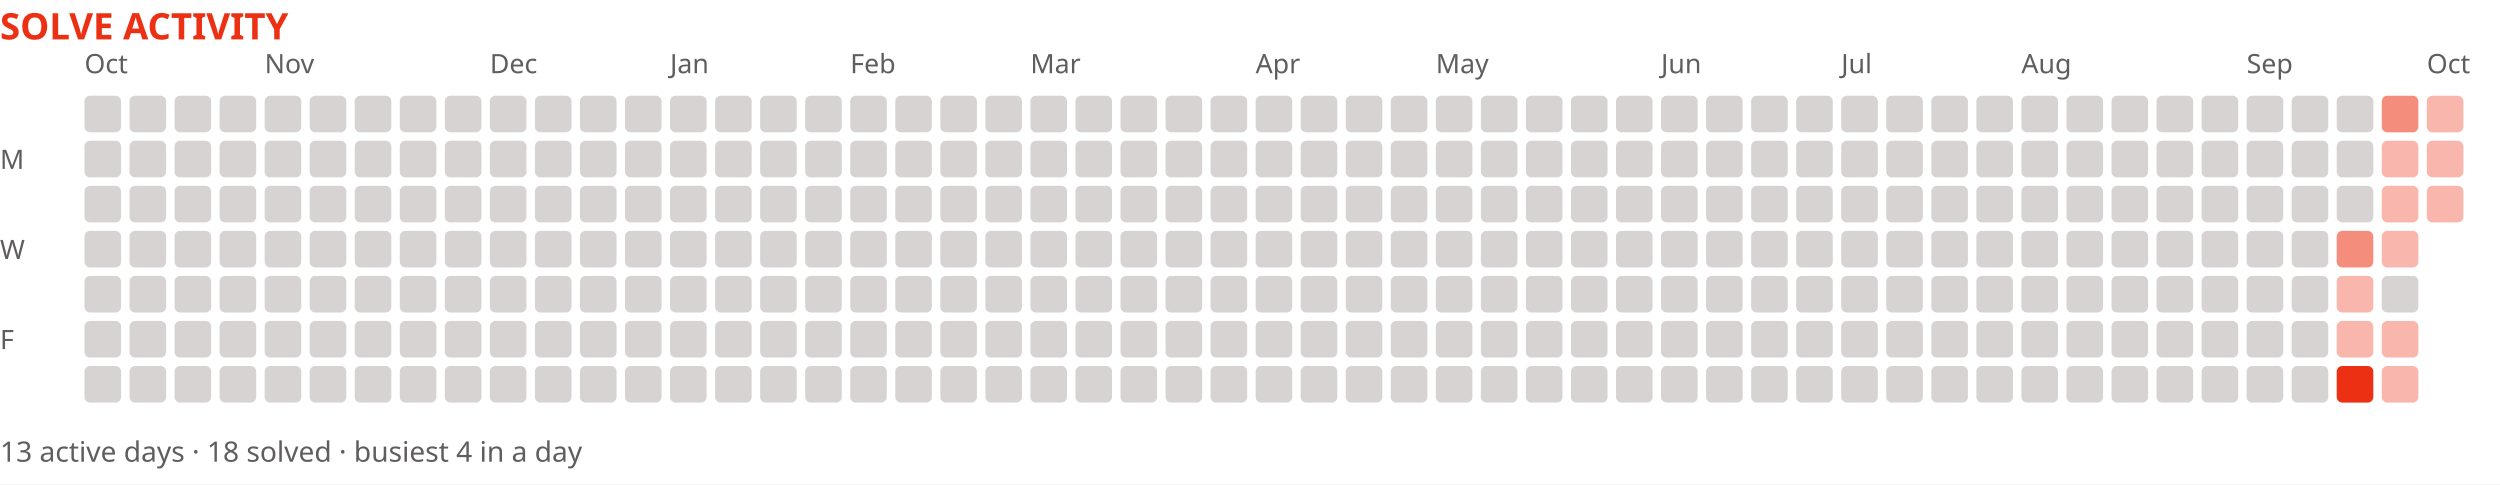
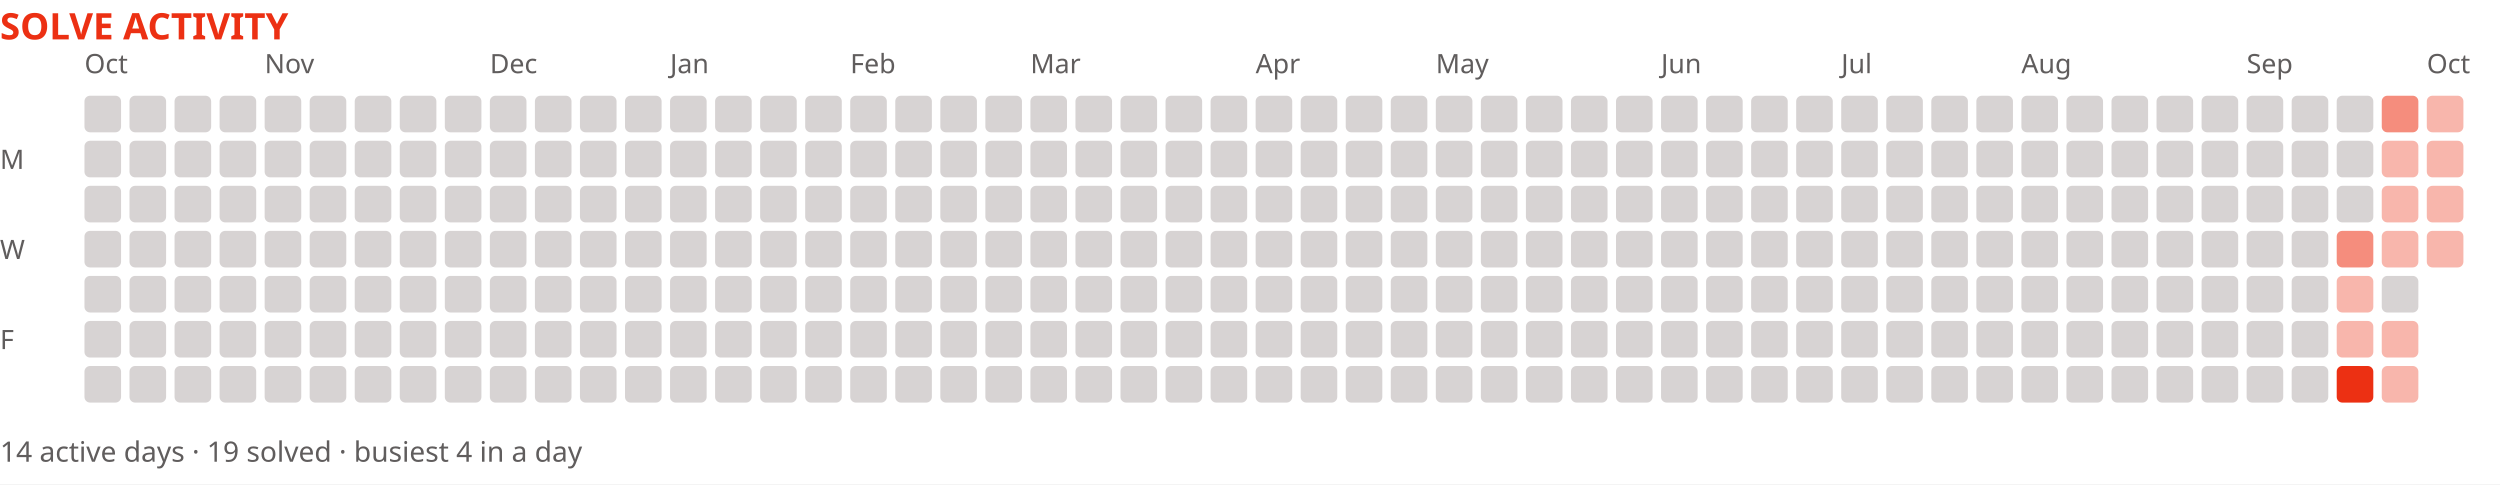
<svg xmlns="http://www.w3.org/2000/svg" width="888" height="172" viewBox="0 0 888 172" role="img" aria-label="Solve activity over the last year">
  <rect width="888" height="172" fill="#ffffff" />
  <text x="0" y="14" font-family="system-ui,sans-serif" font-size="13" font-weight="700" fill="#ec3013">SOLVE ACTIVITY</text>
  <text x="30" y="26" font-family="system-ui,sans-serif" font-size="9.5" fill="#605d5d">Oct</text>
  <text x="94" y="26" font-family="system-ui,sans-serif" font-size="9.5" fill="#605d5d">Nov</text>
  <text x="174" y="26" font-family="system-ui,sans-serif" font-size="9.5" fill="#605d5d">Dec</text>
  <text x="238" y="26" font-family="system-ui,sans-serif" font-size="9.5" fill="#605d5d">Jan</text>
  <text x="302" y="26" font-family="system-ui,sans-serif" font-size="9.5" fill="#605d5d">Feb</text>
  <text x="366" y="26" font-family="system-ui,sans-serif" font-size="9.5" fill="#605d5d">Mar</text>
  <text x="446" y="26" font-family="system-ui,sans-serif" font-size="9.5" fill="#605d5d">Apr</text>
  <text x="510" y="26" font-family="system-ui,sans-serif" font-size="9.5" fill="#605d5d">May</text>
  <text x="590" y="26" font-family="system-ui,sans-serif" font-size="9.5" fill="#605d5d">Jun</text>
  <text x="654" y="26" font-family="system-ui,sans-serif" font-size="9.5" fill="#605d5d">Jul</text>
  <text x="718" y="26" font-family="system-ui,sans-serif" font-size="9.5" fill="#605d5d">Aug</text>
  <text x="798" y="26" font-family="system-ui,sans-serif" font-size="9.5" fill="#605d5d">Sep</text>
  <text x="862" y="26" font-family="system-ui,sans-serif" font-size="9.5" fill="#605d5d">Oct</text>
  <text x="0" y="60" font-family="system-ui,sans-serif" font-size="9.5" fill="#605d5d">M</text>
  <text x="0" y="92" font-family="system-ui,sans-serif" font-size="9.5" fill="#605d5d">W</text>
  <text x="0" y="124" font-family="system-ui,sans-serif" font-size="9.5" fill="#605d5d">F</text>
  <rect x="30" y="34" width="13" height="13" fill="#d7d3d3" rx="2" />
  <rect x="30" y="50" width="13" height="13" fill="#d7d3d3" rx="2" />
  <rect x="30" y="66" width="13" height="13" fill="#d7d3d3" rx="2" />
  <rect x="30" y="82" width="13" height="13" fill="#d7d3d3" rx="2" />
  <rect x="30" y="98" width="13" height="13" fill="#d7d3d3" rx="2" />
  <rect x="30" y="114" width="13" height="13" fill="#d7d3d3" rx="2" />
  <rect x="30" y="130" width="13" height="13" fill="#d7d3d3" rx="2" />
  <rect x="46" y="34" width="13" height="13" fill="#d7d3d3" rx="2" />
  <rect x="46" y="50" width="13" height="13" fill="#d7d3d3" rx="2" />
  <rect x="46" y="66" width="13" height="13" fill="#d7d3d3" rx="2" />
  <rect x="46" y="82" width="13" height="13" fill="#d7d3d3" rx="2" />
  <rect x="46" y="98" width="13" height="13" fill="#d7d3d3" rx="2" />
  <rect x="46" y="114" width="13" height="13" fill="#d7d3d3" rx="2" />
  <rect x="46" y="130" width="13" height="13" fill="#d7d3d3" rx="2" />
  <rect x="62" y="34" width="13" height="13" fill="#d7d3d3" rx="2" />
  <rect x="62" y="50" width="13" height="13" fill="#d7d3d3" rx="2" />
  <rect x="62" y="66" width="13" height="13" fill="#d7d3d3" rx="2" />
  <rect x="62" y="82" width="13" height="13" fill="#d7d3d3" rx="2" />
  <rect x="62" y="98" width="13" height="13" fill="#d7d3d3" rx="2" />
  <rect x="62" y="114" width="13" height="13" fill="#d7d3d3" rx="2" />
  <rect x="62" y="130" width="13" height="13" fill="#d7d3d3" rx="2" />
  <rect x="78" y="34" width="13" height="13" fill="#d7d3d3" rx="2" />
  <rect x="78" y="50" width="13" height="13" fill="#d7d3d3" rx="2" />
  <rect x="78" y="66" width="13" height="13" fill="#d7d3d3" rx="2" />
  <rect x="78" y="82" width="13" height="13" fill="#d7d3d3" rx="2" />
  <rect x="78" y="98" width="13" height="13" fill="#d7d3d3" rx="2" />
  <rect x="78" y="114" width="13" height="13" fill="#d7d3d3" rx="2" />
  <rect x="78" y="130" width="13" height="13" fill="#d7d3d3" rx="2" />
  <rect x="94" y="34" width="13" height="13" fill="#d7d3d3" rx="2" />
  <rect x="94" y="50" width="13" height="13" fill="#d7d3d3" rx="2" />
  <rect x="94" y="66" width="13" height="13" fill="#d7d3d3" rx="2" />
  <rect x="94" y="82" width="13" height="13" fill="#d7d3d3" rx="2" />
  <rect x="94" y="98" width="13" height="13" fill="#d7d3d3" rx="2" />
  <rect x="94" y="114" width="13" height="13" fill="#d7d3d3" rx="2" />
  <rect x="94" y="130" width="13" height="13" fill="#d7d3d3" rx="2" />
  <rect x="110" y="34" width="13" height="13" fill="#d7d3d3" rx="2" />
  <rect x="110" y="50" width="13" height="13" fill="#d7d3d3" rx="2" />
  <rect x="110" y="66" width="13" height="13" fill="#d7d3d3" rx="2" />
  <rect x="110" y="82" width="13" height="13" fill="#d7d3d3" rx="2" />
  <rect x="110" y="98" width="13" height="13" fill="#d7d3d3" rx="2" />
  <rect x="110" y="114" width="13" height="13" fill="#d7d3d3" rx="2" />
  <rect x="110" y="130" width="13" height="13" fill="#d7d3d3" rx="2" />
  <rect x="126" y="34" width="13" height="13" fill="#d7d3d3" rx="2" />
  <rect x="126" y="50" width="13" height="13" fill="#d7d3d3" rx="2" />
  <rect x="126" y="66" width="13" height="13" fill="#d7d3d3" rx="2" />
  <rect x="126" y="82" width="13" height="13" fill="#d7d3d3" rx="2" />
  <rect x="126" y="98" width="13" height="13" fill="#d7d3d3" rx="2" />
  <rect x="126" y="114" width="13" height="13" fill="#d7d3d3" rx="2" />
  <rect x="126" y="130" width="13" height="13" fill="#d7d3d3" rx="2" />
  <rect x="142" y="34" width="13" height="13" fill="#d7d3d3" rx="2" />
  <rect x="142" y="50" width="13" height="13" fill="#d7d3d3" rx="2" />
  <rect x="142" y="66" width="13" height="13" fill="#d7d3d3" rx="2" />
  <rect x="142" y="82" width="13" height="13" fill="#d7d3d3" rx="2" />
  <rect x="142" y="98" width="13" height="13" fill="#d7d3d3" rx="2" />
  <rect x="142" y="114" width="13" height="13" fill="#d7d3d3" rx="2" />
  <rect x="142" y="130" width="13" height="13" fill="#d7d3d3" rx="2" />
  <rect x="158" y="34" width="13" height="13" fill="#d7d3d3" rx="2" />
  <rect x="158" y="50" width="13" height="13" fill="#d7d3d3" rx="2" />
  <rect x="158" y="66" width="13" height="13" fill="#d7d3d3" rx="2" />
  <rect x="158" y="82" width="13" height="13" fill="#d7d3d3" rx="2" />
  <rect x="158" y="98" width="13" height="13" fill="#d7d3d3" rx="2" />
  <rect x="158" y="114" width="13" height="13" fill="#d7d3d3" rx="2" />
  <rect x="158" y="130" width="13" height="13" fill="#d7d3d3" rx="2" />
  <rect x="174" y="34" width="13" height="13" fill="#d7d3d3" rx="2" />
  <rect x="174" y="50" width="13" height="13" fill="#d7d3d3" rx="2" />
  <rect x="174" y="66" width="13" height="13" fill="#d7d3d3" rx="2" />
  <rect x="174" y="82" width="13" height="13" fill="#d7d3d3" rx="2" />
  <rect x="174" y="98" width="13" height="13" fill="#d7d3d3" rx="2" />
  <rect x="174" y="114" width="13" height="13" fill="#d7d3d3" rx="2" />
  <rect x="174" y="130" width="13" height="13" fill="#d7d3d3" rx="2" />
  <rect x="190" y="34" width="13" height="13" fill="#d7d3d3" rx="2" />
  <rect x="190" y="50" width="13" height="13" fill="#d7d3d3" rx="2" />
  <rect x="190" y="66" width="13" height="13" fill="#d7d3d3" rx="2" />
  <rect x="190" y="82" width="13" height="13" fill="#d7d3d3" rx="2" />
  <rect x="190" y="98" width="13" height="13" fill="#d7d3d3" rx="2" />
  <rect x="190" y="114" width="13" height="13" fill="#d7d3d3" rx="2" />
  <rect x="190" y="130" width="13" height="13" fill="#d7d3d3" rx="2" />
  <rect x="206" y="34" width="13" height="13" fill="#d7d3d3" rx="2" />
  <rect x="206" y="50" width="13" height="13" fill="#d7d3d3" rx="2" />
  <rect x="206" y="66" width="13" height="13" fill="#d7d3d3" rx="2" />
  <rect x="206" y="82" width="13" height="13" fill="#d7d3d3" rx="2" />
  <rect x="206" y="98" width="13" height="13" fill="#d7d3d3" rx="2" />
  <rect x="206" y="114" width="13" height="13" fill="#d7d3d3" rx="2" />
  <rect x="206" y="130" width="13" height="13" fill="#d7d3d3" rx="2" />
  <rect x="222" y="34" width="13" height="13" fill="#d7d3d3" rx="2" />
  <rect x="222" y="50" width="13" height="13" fill="#d7d3d3" rx="2" />
  <rect x="222" y="66" width="13" height="13" fill="#d7d3d3" rx="2" />
  <rect x="222" y="82" width="13" height="13" fill="#d7d3d3" rx="2" />
  <rect x="222" y="98" width="13" height="13" fill="#d7d3d3" rx="2" />
  <rect x="222" y="114" width="13" height="13" fill="#d7d3d3" rx="2" />
  <rect x="222" y="130" width="13" height="13" fill="#d7d3d3" rx="2" />
  <rect x="238" y="34" width="13" height="13" fill="#d7d3d3" rx="2" />
  <rect x="238" y="50" width="13" height="13" fill="#d7d3d3" rx="2" />
  <rect x="238" y="66" width="13" height="13" fill="#d7d3d3" rx="2" />
  <rect x="238" y="82" width="13" height="13" fill="#d7d3d3" rx="2" />
  <rect x="238" y="98" width="13" height="13" fill="#d7d3d3" rx="2" />
  <rect x="238" y="114" width="13" height="13" fill="#d7d3d3" rx="2" />
  <rect x="238" y="130" width="13" height="13" fill="#d7d3d3" rx="2" />
  <rect x="254" y="34" width="13" height="13" fill="#d7d3d3" rx="2" />
  <rect x="254" y="50" width="13" height="13" fill="#d7d3d3" rx="2" />
  <rect x="254" y="66" width="13" height="13" fill="#d7d3d3" rx="2" />
  <rect x="254" y="82" width="13" height="13" fill="#d7d3d3" rx="2" />
  <rect x="254" y="98" width="13" height="13" fill="#d7d3d3" rx="2" />
  <rect x="254" y="114" width="13" height="13" fill="#d7d3d3" rx="2" />
  <rect x="254" y="130" width="13" height="13" fill="#d7d3d3" rx="2" />
  <rect x="270" y="34" width="13" height="13" fill="#d7d3d3" rx="2" />
  <rect x="270" y="50" width="13" height="13" fill="#d7d3d3" rx="2" />
  <rect x="270" y="66" width="13" height="13" fill="#d7d3d3" rx="2" />
  <rect x="270" y="82" width="13" height="13" fill="#d7d3d3" rx="2" />
  <rect x="270" y="98" width="13" height="13" fill="#d7d3d3" rx="2" />
  <rect x="270" y="114" width="13" height="13" fill="#d7d3d3" rx="2" />
  <rect x="270" y="130" width="13" height="13" fill="#d7d3d3" rx="2" />
  <rect x="286" y="34" width="13" height="13" fill="#d7d3d3" rx="2" />
  <rect x="286" y="50" width="13" height="13" fill="#d7d3d3" rx="2" />
  <rect x="286" y="66" width="13" height="13" fill="#d7d3d3" rx="2" />
  <rect x="286" y="82" width="13" height="13" fill="#d7d3d3" rx="2" />
  <rect x="286" y="98" width="13" height="13" fill="#d7d3d3" rx="2" />
  <rect x="286" y="114" width="13" height="13" fill="#d7d3d3" rx="2" />
  <rect x="286" y="130" width="13" height="13" fill="#d7d3d3" rx="2" />
  <rect x="302" y="34" width="13" height="13" fill="#d7d3d3" rx="2" />
  <rect x="302" y="50" width="13" height="13" fill="#d7d3d3" rx="2" />
  <rect x="302" y="66" width="13" height="13" fill="#d7d3d3" rx="2" />
  <rect x="302" y="82" width="13" height="13" fill="#d7d3d3" rx="2" />
  <rect x="302" y="98" width="13" height="13" fill="#d7d3d3" rx="2" />
  <rect x="302" y="114" width="13" height="13" fill="#d7d3d3" rx="2" />
  <rect x="302" y="130" width="13" height="13" fill="#d7d3d3" rx="2" />
  <rect x="318" y="34" width="13" height="13" fill="#d7d3d3" rx="2" />
  <rect x="318" y="50" width="13" height="13" fill="#d7d3d3" rx="2" />
  <rect x="318" y="66" width="13" height="13" fill="#d7d3d3" rx="2" />
  <rect x="318" y="82" width="13" height="13" fill="#d7d3d3" rx="2" />
  <rect x="318" y="98" width="13" height="13" fill="#d7d3d3" rx="2" />
  <rect x="318" y="114" width="13" height="13" fill="#d7d3d3" rx="2" />
  <rect x="318" y="130" width="13" height="13" fill="#d7d3d3" rx="2" />
  <rect x="334" y="34" width="13" height="13" fill="#d7d3d3" rx="2" />
  <rect x="334" y="50" width="13" height="13" fill="#d7d3d3" rx="2" />
  <rect x="334" y="66" width="13" height="13" fill="#d7d3d3" rx="2" />
  <rect x="334" y="82" width="13" height="13" fill="#d7d3d3" rx="2" />
  <rect x="334" y="98" width="13" height="13" fill="#d7d3d3" rx="2" />
  <rect x="334" y="114" width="13" height="13" fill="#d7d3d3" rx="2" />
  <rect x="334" y="130" width="13" height="13" fill="#d7d3d3" rx="2" />
  <rect x="350" y="34" width="13" height="13" fill="#d7d3d3" rx="2" />
  <rect x="350" y="50" width="13" height="13" fill="#d7d3d3" rx="2" />
  <rect x="350" y="66" width="13" height="13" fill="#d7d3d3" rx="2" />
  <rect x="350" y="82" width="13" height="13" fill="#d7d3d3" rx="2" />
  <rect x="350" y="98" width="13" height="13" fill="#d7d3d3" rx="2" />
  <rect x="350" y="114" width="13" height="13" fill="#d7d3d3" rx="2" />
  <rect x="350" y="130" width="13" height="13" fill="#d7d3d3" rx="2" />
  <rect x="366" y="34" width="13" height="13" fill="#d7d3d3" rx="2" />
  <rect x="366" y="50" width="13" height="13" fill="#d7d3d3" rx="2" />
  <rect x="366" y="66" width="13" height="13" fill="#d7d3d3" rx="2" />
  <rect x="366" y="82" width="13" height="13" fill="#d7d3d3" rx="2" />
  <rect x="366" y="98" width="13" height="13" fill="#d7d3d3" rx="2" />
  <rect x="366" y="114" width="13" height="13" fill="#d7d3d3" rx="2" />
  <rect x="366" y="130" width="13" height="13" fill="#d7d3d3" rx="2" />
  <rect x="382" y="34" width="13" height="13" fill="#d7d3d3" rx="2" />
  <rect x="382" y="50" width="13" height="13" fill="#d7d3d3" rx="2" />
  <rect x="382" y="66" width="13" height="13" fill="#d7d3d3" rx="2" />
  <rect x="382" y="82" width="13" height="13" fill="#d7d3d3" rx="2" />
  <rect x="382" y="98" width="13" height="13" fill="#d7d3d3" rx="2" />
  <rect x="382" y="114" width="13" height="13" fill="#d7d3d3" rx="2" />
  <rect x="382" y="130" width="13" height="13" fill="#d7d3d3" rx="2" />
  <rect x="398" y="34" width="13" height="13" fill="#d7d3d3" rx="2" />
  <rect x="398" y="50" width="13" height="13" fill="#d7d3d3" rx="2" />
  <rect x="398" y="66" width="13" height="13" fill="#d7d3d3" rx="2" />
  <rect x="398" y="82" width="13" height="13" fill="#d7d3d3" rx="2" />
  <rect x="398" y="98" width="13" height="13" fill="#d7d3d3" rx="2" />
  <rect x="398" y="114" width="13" height="13" fill="#d7d3d3" rx="2" />
  <rect x="398" y="130" width="13" height="13" fill="#d7d3d3" rx="2" />
  <rect x="414" y="34" width="13" height="13" fill="#d7d3d3" rx="2" />
  <rect x="414" y="50" width="13" height="13" fill="#d7d3d3" rx="2" />
  <rect x="414" y="66" width="13" height="13" fill="#d7d3d3" rx="2" />
  <rect x="414" y="82" width="13" height="13" fill="#d7d3d3" rx="2" />
  <rect x="414" y="98" width="13" height="13" fill="#d7d3d3" rx="2" />
  <rect x="414" y="114" width="13" height="13" fill="#d7d3d3" rx="2" />
  <rect x="414" y="130" width="13" height="13" fill="#d7d3d3" rx="2" />
  <rect x="430" y="34" width="13" height="13" fill="#d7d3d3" rx="2" />
  <rect x="430" y="50" width="13" height="13" fill="#d7d3d3" rx="2" />
  <rect x="430" y="66" width="13" height="13" fill="#d7d3d3" rx="2" />
  <rect x="430" y="82" width="13" height="13" fill="#d7d3d3" rx="2" />
  <rect x="430" y="98" width="13" height="13" fill="#d7d3d3" rx="2" />
  <rect x="430" y="114" width="13" height="13" fill="#d7d3d3" rx="2" />
  <rect x="430" y="130" width="13" height="13" fill="#d7d3d3" rx="2" />
  <rect x="446" y="34" width="13" height="13" fill="#d7d3d3" rx="2" />
  <rect x="446" y="50" width="13" height="13" fill="#d7d3d3" rx="2" />
  <rect x="446" y="66" width="13" height="13" fill="#d7d3d3" rx="2" />
  <rect x="446" y="82" width="13" height="13" fill="#d7d3d3" rx="2" />
  <rect x="446" y="98" width="13" height="13" fill="#d7d3d3" rx="2" />
  <rect x="446" y="114" width="13" height="13" fill="#d7d3d3" rx="2" />
  <rect x="446" y="130" width="13" height="13" fill="#d7d3d3" rx="2" />
  <rect x="462" y="34" width="13" height="13" fill="#d7d3d3" rx="2" />
  <rect x="462" y="50" width="13" height="13" fill="#d7d3d3" rx="2" />
  <rect x="462" y="66" width="13" height="13" fill="#d7d3d3" rx="2" />
  <rect x="462" y="82" width="13" height="13" fill="#d7d3d3" rx="2" />
  <rect x="462" y="98" width="13" height="13" fill="#d7d3d3" rx="2" />
  <rect x="462" y="114" width="13" height="13" fill="#d7d3d3" rx="2" />
  <rect x="462" y="130" width="13" height="13" fill="#d7d3d3" rx="2" />
  <rect x="478" y="34" width="13" height="13" fill="#d7d3d3" rx="2" />
  <rect x="478" y="50" width="13" height="13" fill="#d7d3d3" rx="2" />
  <rect x="478" y="66" width="13" height="13" fill="#d7d3d3" rx="2" />
  <rect x="478" y="82" width="13" height="13" fill="#d7d3d3" rx="2" />
  <rect x="478" y="98" width="13" height="13" fill="#d7d3d3" rx="2" />
  <rect x="478" y="114" width="13" height="13" fill="#d7d3d3" rx="2" />
  <rect x="478" y="130" width="13" height="13" fill="#d7d3d3" rx="2" />
  <rect x="494" y="34" width="13" height="13" fill="#d7d3d3" rx="2" />
  <rect x="494" y="50" width="13" height="13" fill="#d7d3d3" rx="2" />
  <rect x="494" y="66" width="13" height="13" fill="#d7d3d3" rx="2" />
  <rect x="494" y="82" width="13" height="13" fill="#d7d3d3" rx="2" />
  <rect x="494" y="98" width="13" height="13" fill="#d7d3d3" rx="2" />
  <rect x="494" y="114" width="13" height="13" fill="#d7d3d3" rx="2" />
  <rect x="494" y="130" width="13" height="13" fill="#d7d3d3" rx="2" />
  <rect x="510" y="34" width="13" height="13" fill="#d7d3d3" rx="2" />
  <rect x="510" y="50" width="13" height="13" fill="#d7d3d3" rx="2" />
  <rect x="510" y="66" width="13" height="13" fill="#d7d3d3" rx="2" />
  <rect x="510" y="82" width="13" height="13" fill="#d7d3d3" rx="2" />
  <rect x="510" y="98" width="13" height="13" fill="#d7d3d3" rx="2" />
  <rect x="510" y="114" width="13" height="13" fill="#d7d3d3" rx="2" />
  <rect x="510" y="130" width="13" height="13" fill="#d7d3d3" rx="2" />
  <rect x="526" y="34" width="13" height="13" fill="#d7d3d3" rx="2" />
  <rect x="526" y="50" width="13" height="13" fill="#d7d3d3" rx="2" />
  <rect x="526" y="66" width="13" height="13" fill="#d7d3d3" rx="2" />
  <rect x="526" y="82" width="13" height="13" fill="#d7d3d3" rx="2" />
  <rect x="526" y="98" width="13" height="13" fill="#d7d3d3" rx="2" />
  <rect x="526" y="114" width="13" height="13" fill="#d7d3d3" rx="2" />
  <rect x="526" y="130" width="13" height="13" fill="#d7d3d3" rx="2" />
  <rect x="542" y="34" width="13" height="13" fill="#d7d3d3" rx="2" />
  <rect x="542" y="50" width="13" height="13" fill="#d7d3d3" rx="2" />
  <rect x="542" y="66" width="13" height="13" fill="#d7d3d3" rx="2" />
  <rect x="542" y="82" width="13" height="13" fill="#d7d3d3" rx="2" />
  <rect x="542" y="98" width="13" height="13" fill="#d7d3d3" rx="2" />
  <rect x="542" y="114" width="13" height="13" fill="#d7d3d3" rx="2" />
  <rect x="542" y="130" width="13" height="13" fill="#d7d3d3" rx="2" />
  <rect x="558" y="34" width="13" height="13" fill="#d7d3d3" rx="2" />
  <rect x="558" y="50" width="13" height="13" fill="#d7d3d3" rx="2" />
  <rect x="558" y="66" width="13" height="13" fill="#d7d3d3" rx="2" />
  <rect x="558" y="82" width="13" height="13" fill="#d7d3d3" rx="2" />
  <rect x="558" y="98" width="13" height="13" fill="#d7d3d3" rx="2" />
  <rect x="558" y="114" width="13" height="13" fill="#d7d3d3" rx="2" />
  <rect x="558" y="130" width="13" height="13" fill="#d7d3d3" rx="2" />
  <rect x="574" y="34" width="13" height="13" fill="#d7d3d3" rx="2" />
  <rect x="574" y="50" width="13" height="13" fill="#d7d3d3" rx="2" />
  <rect x="574" y="66" width="13" height="13" fill="#d7d3d3" rx="2" />
  <rect x="574" y="82" width="13" height="13" fill="#d7d3d3" rx="2" />
  <rect x="574" y="98" width="13" height="13" fill="#d7d3d3" rx="2" />
  <rect x="574" y="114" width="13" height="13" fill="#d7d3d3" rx="2" />
  <rect x="574" y="130" width="13" height="13" fill="#d7d3d3" rx="2" />
  <rect x="590" y="34" width="13" height="13" fill="#d7d3d3" rx="2" />
  <rect x="590" y="50" width="13" height="13" fill="#d7d3d3" rx="2" />
  <rect x="590" y="66" width="13" height="13" fill="#d7d3d3" rx="2" />
  <rect x="590" y="82" width="13" height="13" fill="#d7d3d3" rx="2" />
  <rect x="590" y="98" width="13" height="13" fill="#d7d3d3" rx="2" />
  <rect x="590" y="114" width="13" height="13" fill="#d7d3d3" rx="2" />
  <rect x="590" y="130" width="13" height="13" fill="#d7d3d3" rx="2" />
  <rect x="606" y="34" width="13" height="13" fill="#d7d3d3" rx="2" />
  <rect x="606" y="50" width="13" height="13" fill="#d7d3d3" rx="2" />
  <rect x="606" y="66" width="13" height="13" fill="#d7d3d3" rx="2" />
  <rect x="606" y="82" width="13" height="13" fill="#d7d3d3" rx="2" />
  <rect x="606" y="98" width="13" height="13" fill="#d7d3d3" rx="2" />
  <rect x="606" y="114" width="13" height="13" fill="#d7d3d3" rx="2" />
  <rect x="606" y="130" width="13" height="13" fill="#d7d3d3" rx="2" />
  <rect x="622" y="34" width="13" height="13" fill="#d7d3d3" rx="2" />
  <rect x="622" y="50" width="13" height="13" fill="#d7d3d3" rx="2" />
  <rect x="622" y="66" width="13" height="13" fill="#d7d3d3" rx="2" />
  <rect x="622" y="82" width="13" height="13" fill="#d7d3d3" rx="2" />
  <rect x="622" y="98" width="13" height="13" fill="#d7d3d3" rx="2" />
  <rect x="622" y="114" width="13" height="13" fill="#d7d3d3" rx="2" />
  <rect x="622" y="130" width="13" height="13" fill="#d7d3d3" rx="2" />
  <rect x="638" y="34" width="13" height="13" fill="#d7d3d3" rx="2" />
  <rect x="638" y="50" width="13" height="13" fill="#d7d3d3" rx="2" />
  <rect x="638" y="66" width="13" height="13" fill="#d7d3d3" rx="2" />
  <rect x="638" y="82" width="13" height="13" fill="#d7d3d3" rx="2" />
  <rect x="638" y="98" width="13" height="13" fill="#d7d3d3" rx="2" />
  <rect x="638" y="114" width="13" height="13" fill="#d7d3d3" rx="2" />
  <rect x="638" y="130" width="13" height="13" fill="#d7d3d3" rx="2" />
  <rect x="654" y="34" width="13" height="13" fill="#d7d3d3" rx="2" />
  <rect x="654" y="50" width="13" height="13" fill="#d7d3d3" rx="2" />
  <rect x="654" y="66" width="13" height="13" fill="#d7d3d3" rx="2" />
  <rect x="654" y="82" width="13" height="13" fill="#d7d3d3" rx="2" />
  <rect x="654" y="98" width="13" height="13" fill="#d7d3d3" rx="2" />
  <rect x="654" y="114" width="13" height="13" fill="#d7d3d3" rx="2" />
  <rect x="654" y="130" width="13" height="13" fill="#d7d3d3" rx="2" />
  <rect x="670" y="34" width="13" height="13" fill="#d7d3d3" rx="2" />
  <rect x="670" y="50" width="13" height="13" fill="#d7d3d3" rx="2" />
  <rect x="670" y="66" width="13" height="13" fill="#d7d3d3" rx="2" />
  <rect x="670" y="82" width="13" height="13" fill="#d7d3d3" rx="2" />
  <rect x="670" y="98" width="13" height="13" fill="#d7d3d3" rx="2" />
  <rect x="670" y="114" width="13" height="13" fill="#d7d3d3" rx="2" />
  <rect x="670" y="130" width="13" height="13" fill="#d7d3d3" rx="2" />
  <rect x="686" y="34" width="13" height="13" fill="#d7d3d3" rx="2" />
  <rect x="686" y="50" width="13" height="13" fill="#d7d3d3" rx="2" />
  <rect x="686" y="66" width="13" height="13" fill="#d7d3d3" rx="2" />
  <rect x="686" y="82" width="13" height="13" fill="#d7d3d3" rx="2" />
  <rect x="686" y="98" width="13" height="13" fill="#d7d3d3" rx="2" />
  <rect x="686" y="114" width="13" height="13" fill="#d7d3d3" rx="2" />
  <rect x="686" y="130" width="13" height="13" fill="#d7d3d3" rx="2" />
  <rect x="702" y="34" width="13" height="13" fill="#d7d3d3" rx="2" />
  <rect x="702" y="50" width="13" height="13" fill="#d7d3d3" rx="2" />
  <rect x="702" y="66" width="13" height="13" fill="#d7d3d3" rx="2" />
  <rect x="702" y="82" width="13" height="13" fill="#d7d3d3" rx="2" />
  <rect x="702" y="98" width="13" height="13" fill="#d7d3d3" rx="2" />
  <rect x="702" y="114" width="13" height="13" fill="#d7d3d3" rx="2" />
  <rect x="702" y="130" width="13" height="13" fill="#d7d3d3" rx="2" />
  <rect x="718" y="34" width="13" height="13" fill="#d7d3d3" rx="2" />
  <rect x="718" y="50" width="13" height="13" fill="#d7d3d3" rx="2" />
  <rect x="718" y="66" width="13" height="13" fill="#d7d3d3" rx="2" />
  <rect x="718" y="82" width="13" height="13" fill="#d7d3d3" rx="2" />
  <rect x="718" y="98" width="13" height="13" fill="#d7d3d3" rx="2" />
  <rect x="718" y="114" width="13" height="13" fill="#d7d3d3" rx="2" />
  <rect x="718" y="130" width="13" height="13" fill="#d7d3d3" rx="2" />
  <rect x="734" y="34" width="13" height="13" fill="#d7d3d3" rx="2" />
  <rect x="734" y="50" width="13" height="13" fill="#d7d3d3" rx="2" />
  <rect x="734" y="66" width="13" height="13" fill="#d7d3d3" rx="2" />
  <rect x="734" y="82" width="13" height="13" fill="#d7d3d3" rx="2" />
  <rect x="734" y="98" width="13" height="13" fill="#d7d3d3" rx="2" />
  <rect x="734" y="114" width="13" height="13" fill="#d7d3d3" rx="2" />
  <rect x="734" y="130" width="13" height="13" fill="#d7d3d3" rx="2" />
  <rect x="750" y="34" width="13" height="13" fill="#d7d3d3" rx="2" />
  <rect x="750" y="50" width="13" height="13" fill="#d7d3d3" rx="2" />
  <rect x="750" y="66" width="13" height="13" fill="#d7d3d3" rx="2" />
  <rect x="750" y="82" width="13" height="13" fill="#d7d3d3" rx="2" />
  <rect x="750" y="98" width="13" height="13" fill="#d7d3d3" rx="2" />
  <rect x="750" y="114" width="13" height="13" fill="#d7d3d3" rx="2" />
  <rect x="750" y="130" width="13" height="13" fill="#d7d3d3" rx="2" />
  <rect x="766" y="34" width="13" height="13" fill="#d7d3d3" rx="2" />
  <rect x="766" y="50" width="13" height="13" fill="#d7d3d3" rx="2" />
  <rect x="766" y="66" width="13" height="13" fill="#d7d3d3" rx="2" />
  <rect x="766" y="82" width="13" height="13" fill="#d7d3d3" rx="2" />
  <rect x="766" y="98" width="13" height="13" fill="#d7d3d3" rx="2" />
  <rect x="766" y="114" width="13" height="13" fill="#d7d3d3" rx="2" />
  <rect x="766" y="130" width="13" height="13" fill="#d7d3d3" rx="2" />
  <rect x="782" y="34" width="13" height="13" fill="#d7d3d3" rx="2" />
  <rect x="782" y="50" width="13" height="13" fill="#d7d3d3" rx="2" />
  <rect x="782" y="66" width="13" height="13" fill="#d7d3d3" rx="2" />
  <rect x="782" y="82" width="13" height="13" fill="#d7d3d3" rx="2" />
  <rect x="782" y="98" width="13" height="13" fill="#d7d3d3" rx="2" />
  <rect x="782" y="114" width="13" height="13" fill="#d7d3d3" rx="2" />
  <rect x="782" y="130" width="13" height="13" fill="#d7d3d3" rx="2" />
  <rect x="798" y="34" width="13" height="13" fill="#d7d3d3" rx="2" />
  <rect x="798" y="50" width="13" height="13" fill="#d7d3d3" rx="2" />
  <rect x="798" y="66" width="13" height="13" fill="#d7d3d3" rx="2" />
  <rect x="798" y="82" width="13" height="13" fill="#d7d3d3" rx="2" />
  <rect x="798" y="98" width="13" height="13" fill="#d7d3d3" rx="2" />
  <rect x="798" y="114" width="13" height="13" fill="#d7d3d3" rx="2" />
  <rect x="798" y="130" width="13" height="13" fill="#d7d3d3" rx="2" />
  <rect x="814" y="34" width="13" height="13" fill="#d7d3d3" rx="2" />
  <rect x="814" y="50" width="13" height="13" fill="#d7d3d3" rx="2" />
  <rect x="814" y="66" width="13" height="13" fill="#d7d3d3" rx="2" />
  <rect x="814" y="82" width="13" height="13" fill="#d7d3d3" rx="2" />
  <rect x="814" y="98" width="13" height="13" fill="#d7d3d3" rx="2" />
  <rect x="814" y="114" width="13" height="13" fill="#d7d3d3" rx="2" />
  <rect x="814" y="130" width="13" height="13" fill="#d7d3d3" rx="2" />
  <rect x="830" y="34" width="13" height="13" fill="#d7d3d3" rx="2" />
  <rect x="830" y="50" width="13" height="13" fill="#d7d3d3" rx="2" />
  <rect x="830" y="66" width="13" height="13" fill="#d7d3d3" rx="2" />
  <rect x="830" y="82" width="13" height="13" fill="#ec30138c" rx="2" />
  <rect x="830" y="98" width="13" height="13" fill="#ec301359" rx="2" />
  <rect x="830" y="114" width="13" height="13" fill="#ec301359" rx="2" />
  <rect x="830" y="130" width="13" height="13" fill="#ec3013" rx="2" />
  <rect x="846" y="34" width="13" height="13" fill="#ec30138c" rx="2" />
  <rect x="846" y="50" width="13" height="13" fill="#ec301359" rx="2" />
  <rect x="846" y="66" width="13" height="13" fill="#ec301359" rx="2" />
  <rect x="846" y="82" width="13" height="13" fill="#ec301359" rx="2" />
  <rect x="846" y="98" width="13" height="13" fill="#d7d3d3" rx="2" />
  <rect x="846" y="114" width="13" height="13" fill="#ec301359" rx="2" />
  <rect x="846" y="130" width="13" height="13" fill="#ec301359" rx="2" />
  <rect x="862" y="34" width="13" height="13" fill="#ec301359" rx="2" />
  <rect x="862" y="50" width="13" height="13" fill="#ec301359" rx="2" />
  <rect x="862" y="66" width="13" height="13" fill="#ec301359" rx="2" />
-   <text x="0" y="164" font-family="system-ui,sans-serif" font-size="10" fill="#605d5d">13 active days · 18 solved · busiest 4 in a day</text>
+   <rect x="862" y="82" width="13" height="13" fill="#ec301359" rx="2" />
+   <text x="0" y="164" font-family="system-ui,sans-serif" font-size="10" fill="#605d5d">14 active days · 19 solved · busiest 4 in a day</text>
</svg>
